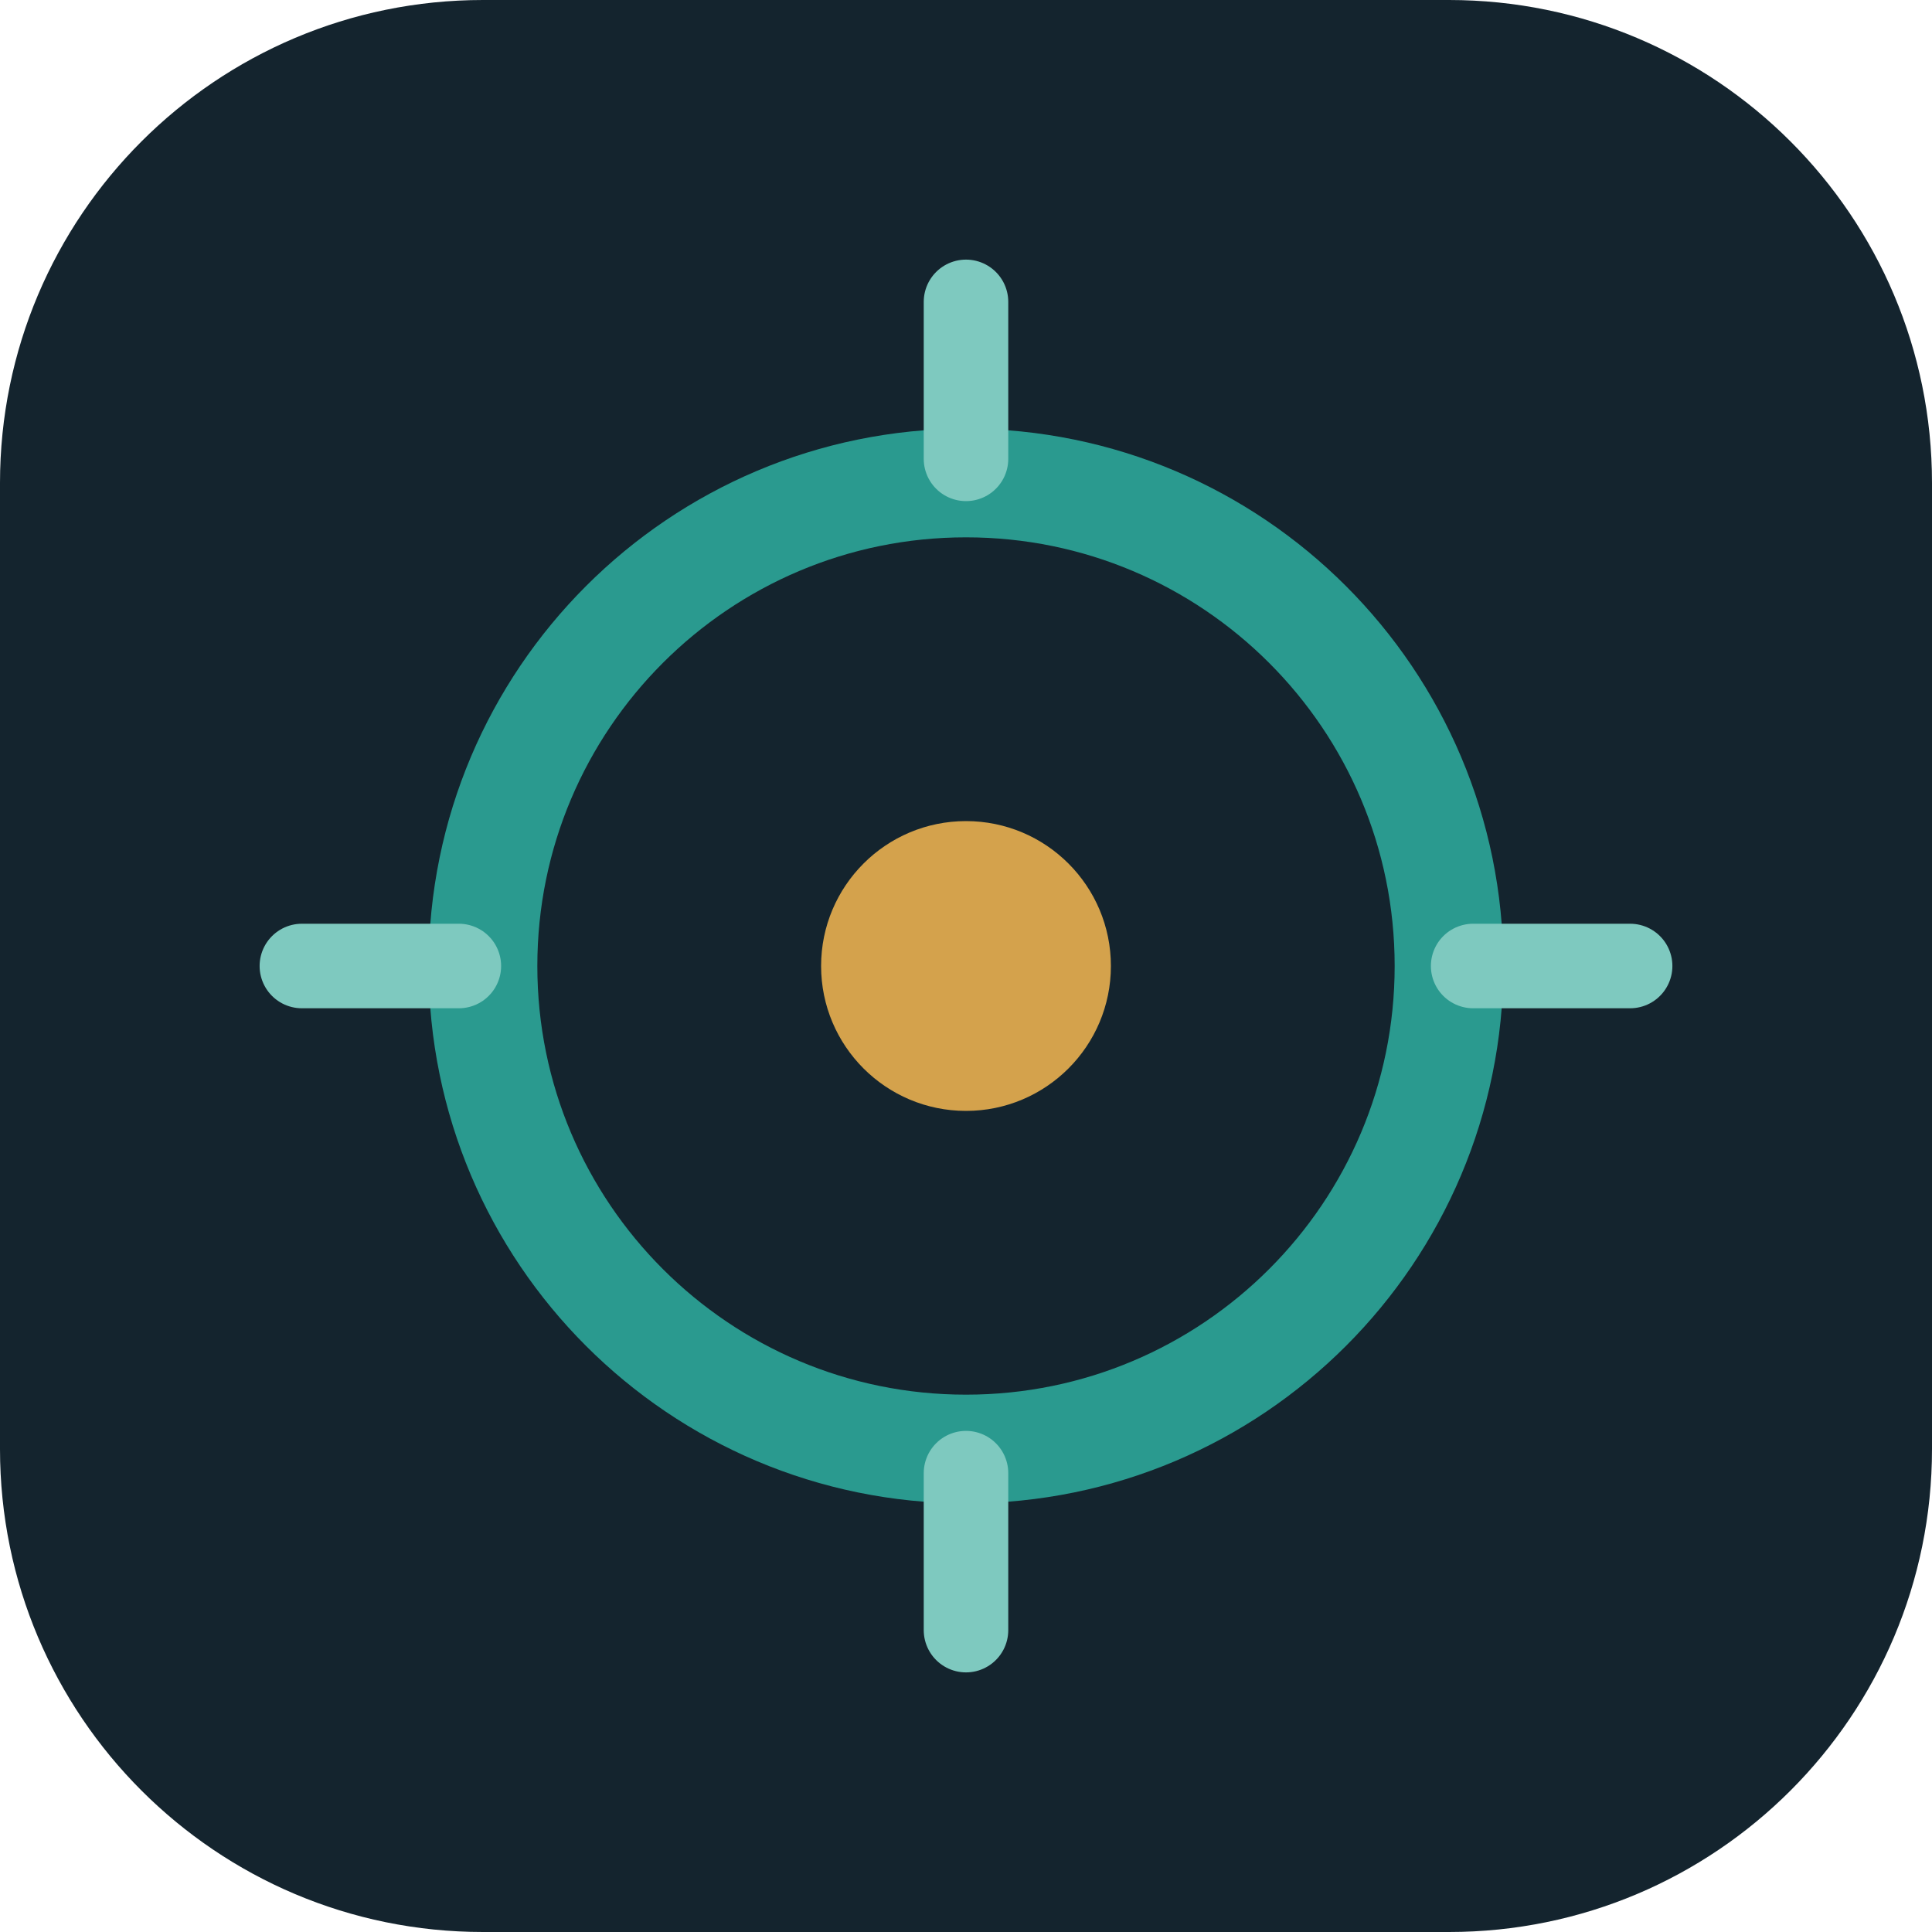
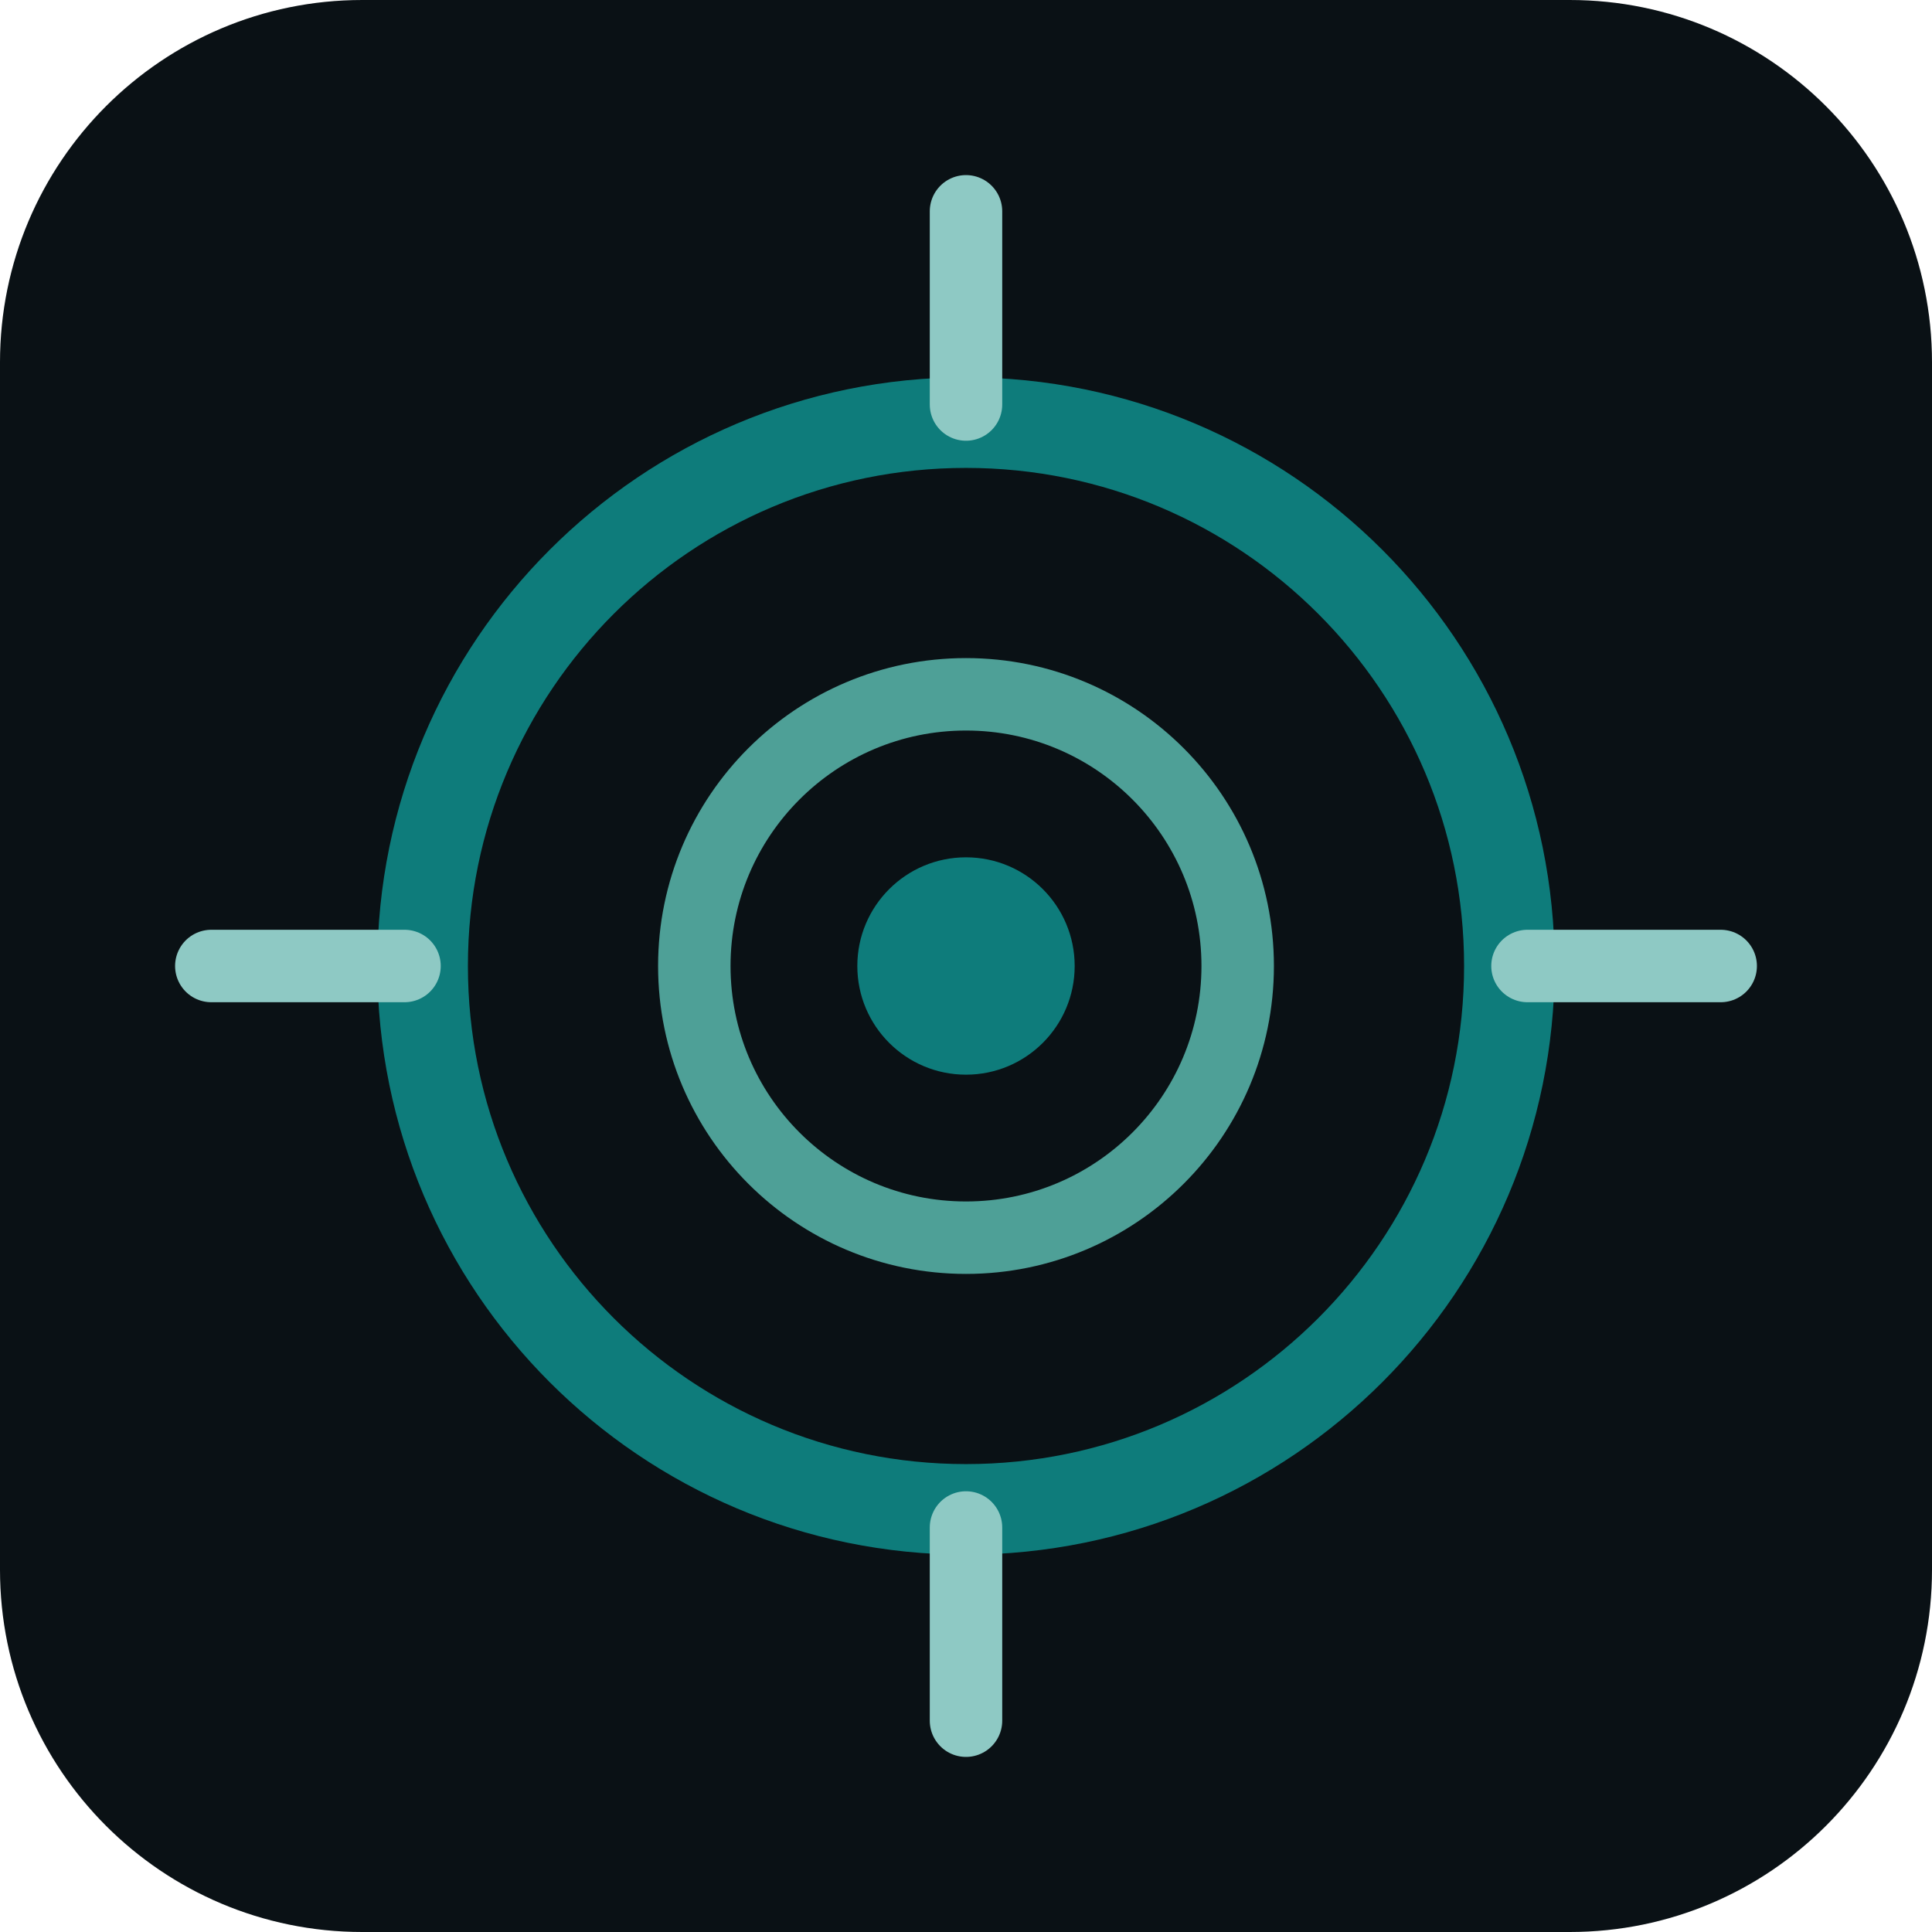
<svg xmlns="http://www.w3.org/2000/svg" viewBox="0 0 32 32" fill="none">
-   <rect width="32" height="32" rx="8" fill="#14242e" />
-   <circle cx="16" cy="16" r="8" stroke="#2a9a8f" stroke-width="1.8" />
-   <circle cx="16" cy="16" r="2.4" fill="#d4a24c" />
-   <path d="M16 5v2.6M16 24.4V27M5 16h2.6M24.4 16H27" stroke="#7ec9bf" stroke-width="1.4" stroke-linecap="round" />
+   <rect width="32" height="32" rx="6" fill="#0A1115" />
+   <circle cx="16" cy="16" r="9" stroke="#0E7C7B" stroke-width="1.5" />
+   <circle cx="16" cy="16" r="4.5" stroke="#5BB8AE" stroke-width="1.2" opacity="0.85" />
+   <circle cx="16" cy="16" r="1.8" fill="#0E7C7B" />
+   <path d="M16 3.5v3.2M16 25.3V28.5M3.5 16h3.2M25.3 16H28.5" stroke="#8EC9C4" stroke-width="1.2" stroke-linecap="round" />
</svg>
